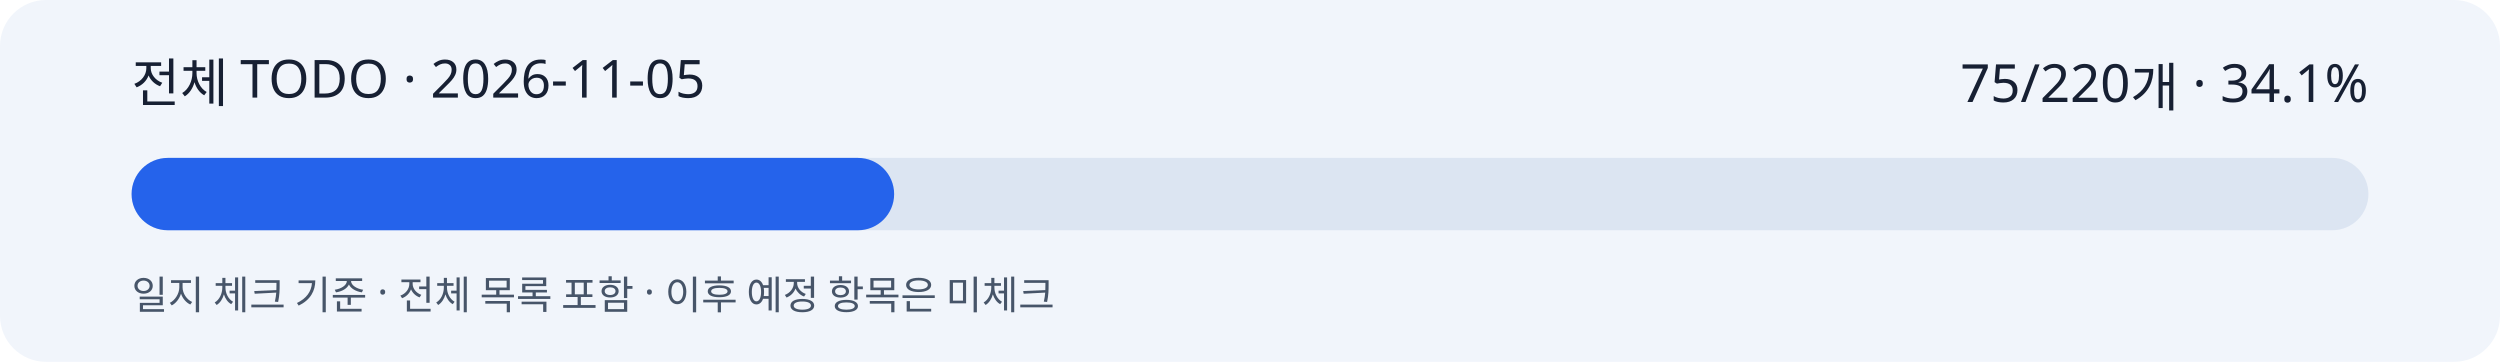
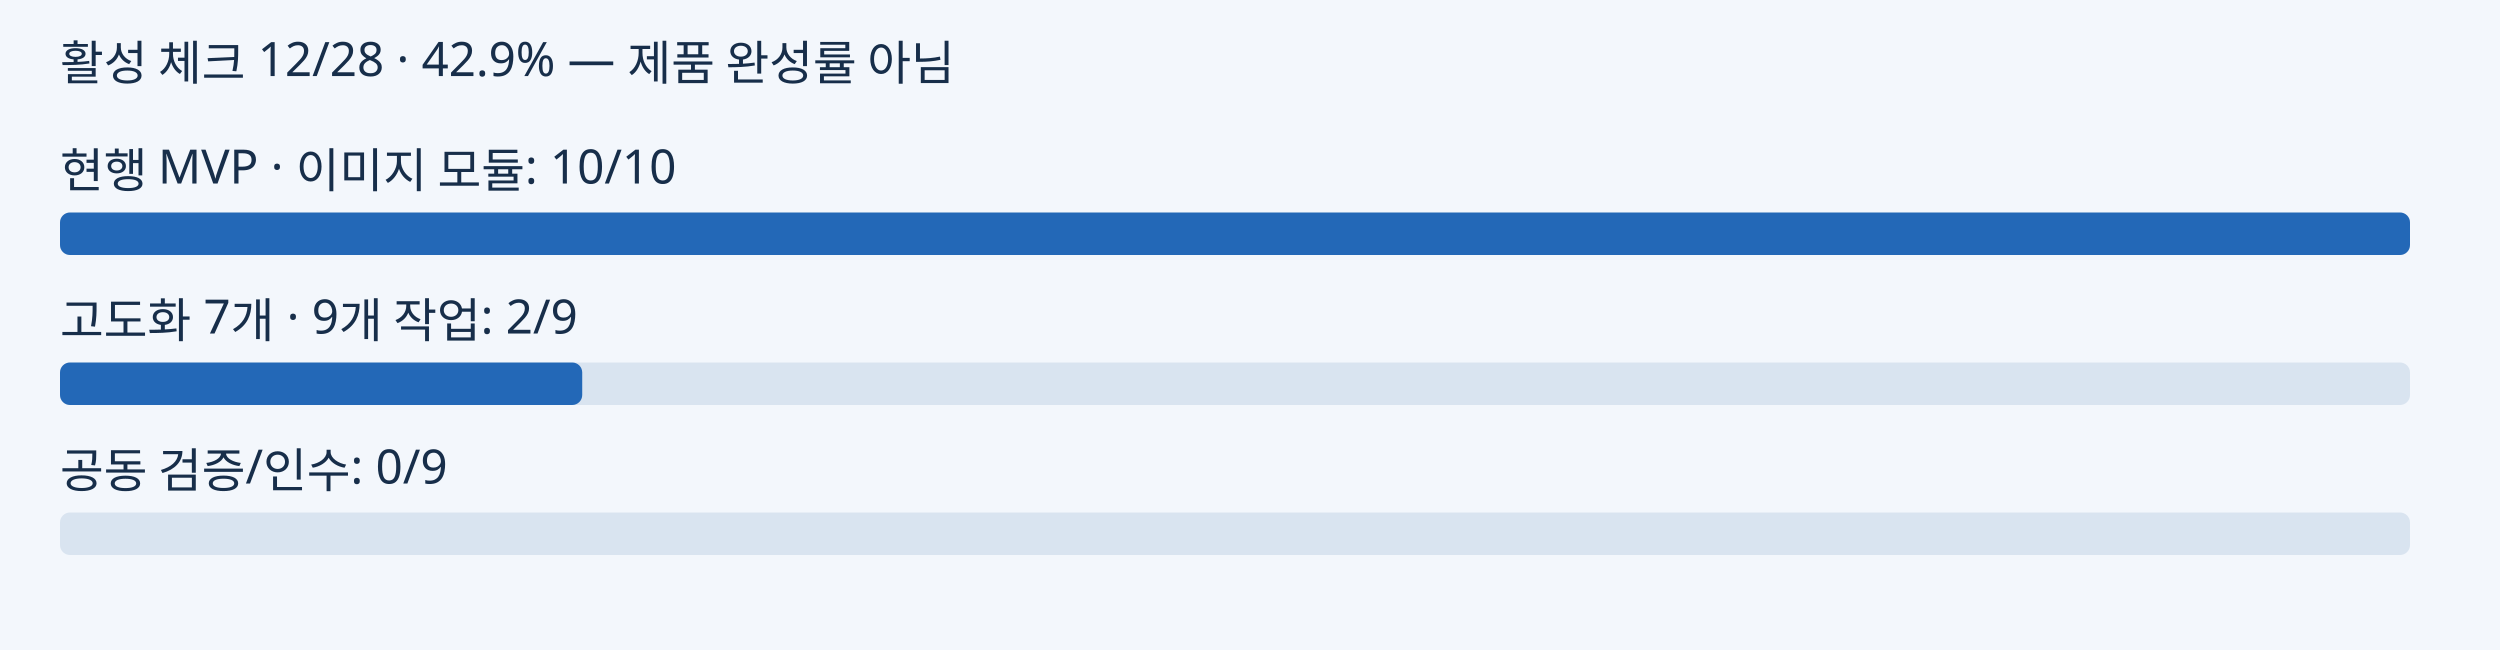
- <svg xmlns="http://www.w3.org/2000/svg" width="760" height="110" viewBox="0 0 760 110" role="img" aria-labelledby="title desc">
-   <rect width="760" height="110" rx="14" fill="#f1f5fb" />
-   <text x="40" y="31" font-family="sans-serif" font-size="16" fill="#172033">전체 TODO · 2026-11-05</text>
-   <text x="720" y="31" text-anchor="end" font-family="sans-serif" font-size="16" fill="#172033">75/220개 · 34.1%</text>
-   <rect x="40" y="48" width="680" height="22" rx="11" fill="#dce5f2" />
-   <rect x="40" y="48" width="231.82" height="22" rx="11" fill="#2563eb" />
-   <text x="40" y="94" font-family="sans-serif" font-size="12" fill="#475569">일지 체크 기준 · 전체 목록 포함 · 이후 예정 항목은 미체크</text>
+ <svg xmlns="http://www.w3.org/2000/svg" width="1000" height="260" role="img" aria-label="활성 체크 12/28 42.9%, 제품 완성률 아님">
+   <rect width="1000" height="260" fill="#f3f7fc" />
+   <g font-family="sans-serif" font-size="19" fill="#172e4a">
+     <text x="24" y="32">활성 체크 12/28 · 42.9% — 제품 완성률 아님</text>
+     <text x="24" y="75">현행 MVP · 이미지 모듈: 10/10</text>
+     <rect x="24" y="85" width="940" height="17" rx="4" fill="#d9e4f0" />
+     <rect x="24" y="85" width="940.00" height="17" rx="4" fill="#2368b7" />
+     <text x="24" y="135">고도화 7개 · 9개 작업: 2/9</text>
+     <rect x="24" y="145" width="940" height="17" rx="4" fill="#d9e4f0" />
+     <rect x="24" y="145" width="208.89" height="17" rx="4" fill="#2368b7" />
+     <text x="24" y="195">공동 검증/인수: 0/9</text>
+     <rect x="24" y="205" width="940" height="17" rx="4" fill="#d9e4f0" />
+     <rect x="24" y="205" width="0.00" height="17" rx="4" fill="#2368b7" />
+   </g>
</svg>
